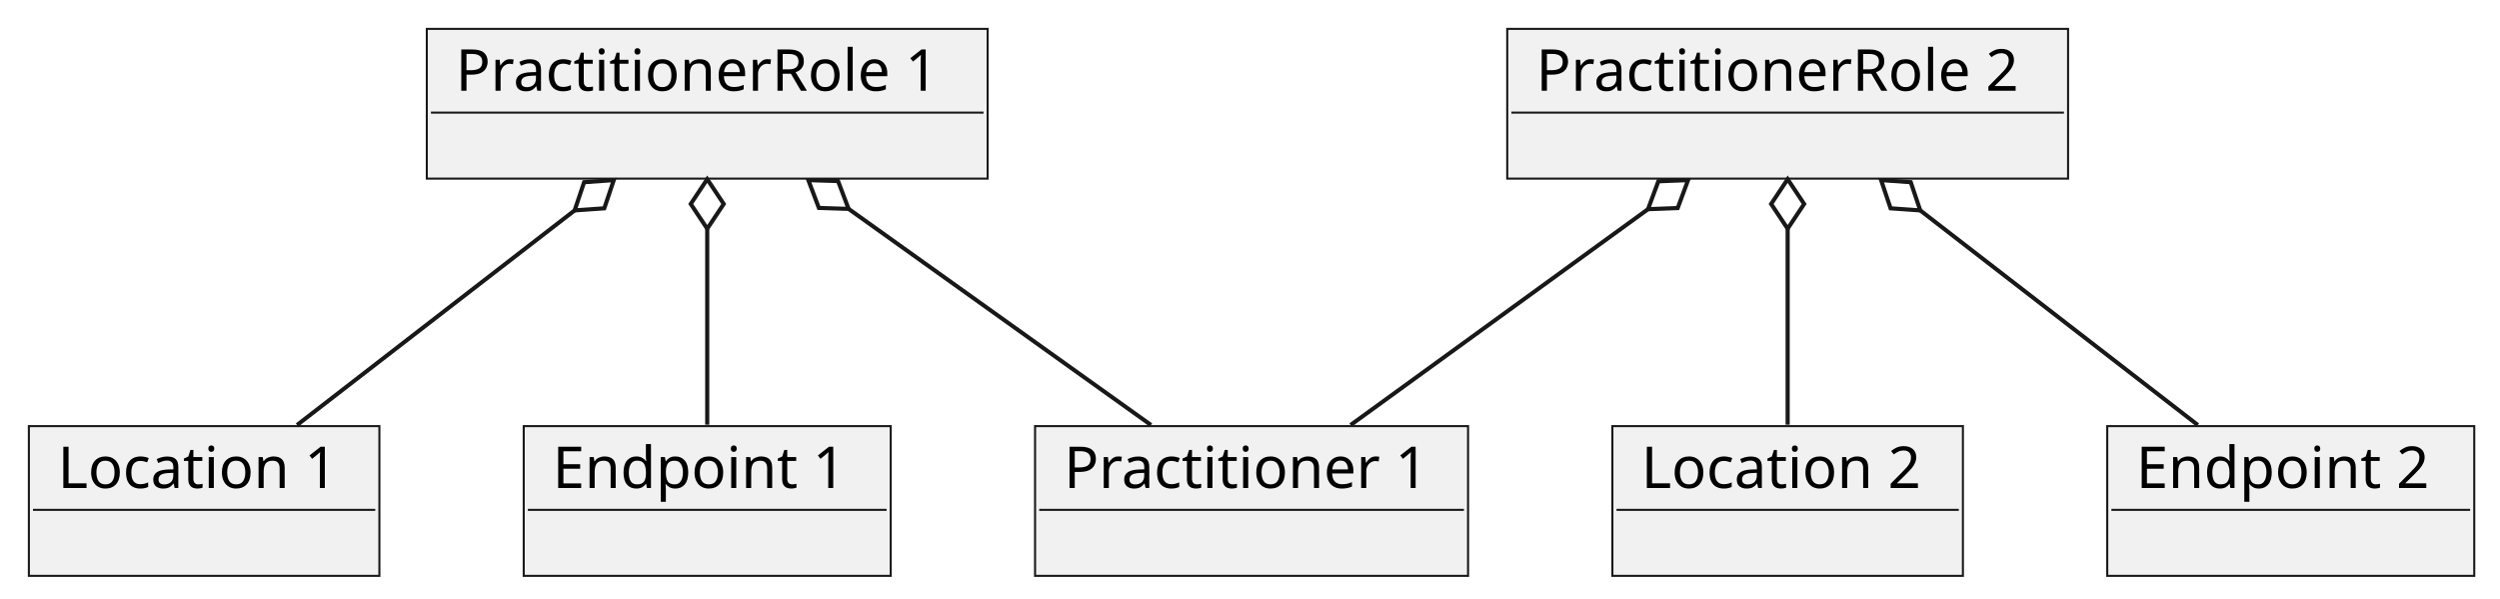
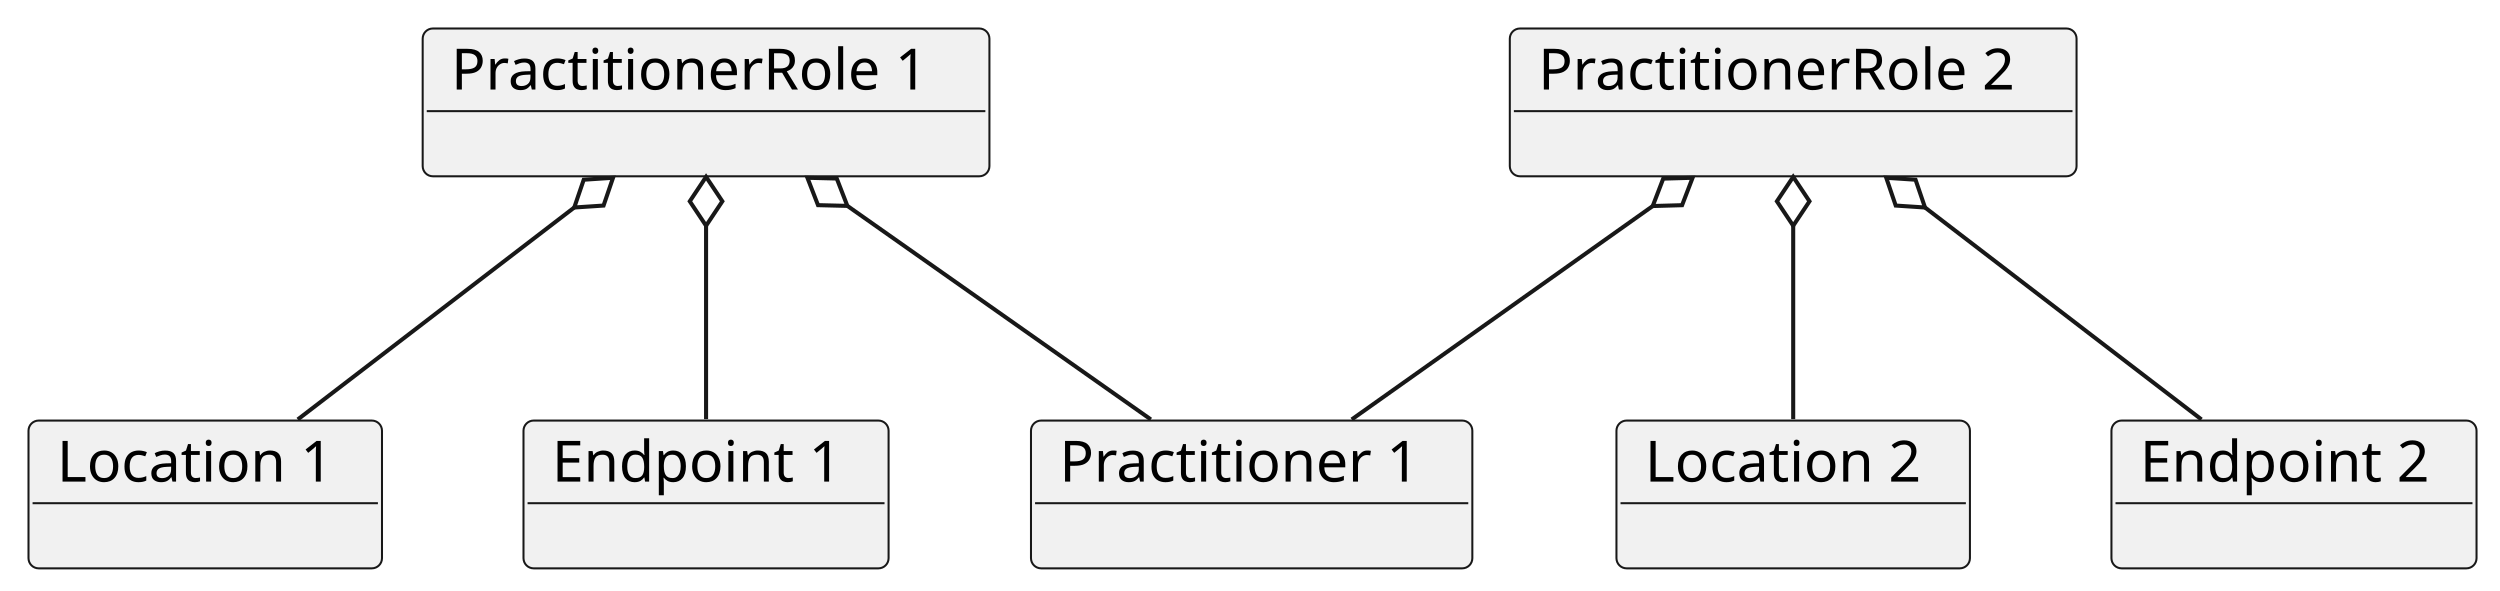
- <svg xmlns="http://www.w3.org/2000/svg" contentStyleType="text/css" height="145px" preserveAspectRatio="none" style="width:606px;height:145px;background:#FFFFFF;" version="1.1" viewBox="0 0 606 145" width="606px" zoomAndPan="magnify">
+ <svg xmlns="http://www.w3.org/2000/svg" contentStyleType="text/css" data-diagram-type="CLASS" height="145px" preserveAspectRatio="none" style="width:614px;height:145px;background:#FFFFFF;" version="1.1" viewBox="0 0 614 145" width="614px" zoomAndPan="magnify">
  <defs />
  <g>
-     <g id="elem_pr1">
-       <rect fill="#F1F1F1" height="36.297" style="stroke:#181818;stroke-width:0.5;" width="136" x="103.5" y="7" />
-       <text fill="#000000" font-family="sans-serif" font-size="14" lengthAdjust="spacing" textLength="122" x="110.5" y="21.995">PractitionerRole 1</text>
-       <line style="stroke:#181818;stroke-width:0.5;" x1="104.5" x2="238.5" y1="27.297" y2="27.297" />
+     <g class="entity" data-entity="pr1" data-source-line="2" data-uid="ent0002" id="entity_pr1">
+       <rect fill="#F1F1F1" height="36.297" rx="2.5" ry="2.5" style="stroke:#181818;stroke-width:0.5;" width="139.193" x="103.81" y="7" />
+       <text fill="#000000" font-family="sans-serif" font-size="14" lengthAdjust="spacing" textLength="125.193" x="110.81" y="21.995">PractitionerRole 1</text>
+       <line style="stroke:#181818;stroke-width:0.5;" x1="104.81" x2="242.003" y1="27.297" y2="27.297" />
    </g>
-     <g id="elem_pr2">
-       <rect fill="#F1F1F1" height="36.297" style="stroke:#181818;stroke-width:0.5;" width="136" x="365.5" y="7" />
-       <text fill="#000000" font-family="sans-serif" font-size="14" lengthAdjust="spacing" textLength="122" x="372.5" y="21.995">PractitionerRole 2</text>
-       <line style="stroke:#181818;stroke-width:0.5;" x1="366.5" x2="500.5" y1="27.297" y2="27.297" />
+     <g class="entity" data-entity="pr2" data-source-line="3" data-uid="ent0003" id="entity_pr2">
+       <rect fill="#F1F1F1" height="36.297" rx="2.5" ry="2.5" style="stroke:#181818;stroke-width:0.5;" width="139.193" x="370.81" y="7" />
+       <text fill="#000000" font-family="sans-serif" font-size="14" lengthAdjust="spacing" textLength="125.193" x="377.81" y="21.995">PractitionerRole 2</text>
+       <line style="stroke:#181818;stroke-width:0.5;" x1="371.81" x2="509.003" y1="27.297" y2="27.297" />
    </g>
-     <g id="elem_p1">
-       <rect fill="#F1F1F1" height="36.297" style="stroke:#181818;stroke-width:0.5;" width="105" x="251" y="103.29" />
-       <text fill="#000000" font-family="sans-serif" font-size="14" lengthAdjust="spacing" textLength="91" x="258" y="118.285">Practitioner 1</text>
-       <line style="stroke:#181818;stroke-width:0.5;" x1="252" x2="355" y1="123.587" y2="123.587" />
+     <g class="entity" data-entity="p1" data-source-line="4" data-uid="ent0004" id="entity_p1">
+       <rect fill="#F1F1F1" height="36.297" rx="2.5" ry="2.5" style="stroke:#181818;stroke-width:0.5;" width="108.397" x="253.21" y="103.29" />
+       <text fill="#000000" font-family="sans-serif" font-size="14" lengthAdjust="spacing" textLength="94.397" x="260.21" y="118.285">Practitioner 1</text>
+       <line style="stroke:#181818;stroke-width:0.5;" x1="254.21" x2="360.608" y1="123.587" y2="123.587" />
    </g>
-     <g id="elem_l1">
-       <rect fill="#F1F1F1" height="36.297" style="stroke:#181818;stroke-width:0.5;" width="85" x="7" y="103.29" />
-       <text fill="#000000" font-family="sans-serif" font-size="14" lengthAdjust="spacing" textLength="71" x="14" y="118.285">Location 1</text>
-       <line style="stroke:#181818;stroke-width:0.5;" x1="8" x2="91" y1="123.587" y2="123.587" />
+     <g class="entity" data-entity="l1" data-source-line="5" data-uid="ent0005" id="entity_l1">
+       <rect fill="#F1F1F1" height="36.297" rx="2.5" ry="2.5" style="stroke:#181818;stroke-width:0.5;" width="86.816" x="7" y="103.29" />
+       <text fill="#000000" font-family="sans-serif" font-size="14" lengthAdjust="spacing" textLength="72.816" x="14" y="118.285">Location 1</text>
+       <line style="stroke:#181818;stroke-width:0.5;" x1="8" x2="92.816" y1="123.587" y2="123.587" />
    </g>
-     <g id="elem_l2">
-       <rect fill="#F1F1F1" height="36.297" style="stroke:#181818;stroke-width:0.5;" width="85" x="391" y="103.29" />
-       <text fill="#000000" font-family="sans-serif" font-size="14" lengthAdjust="spacing" textLength="71" x="398" y="118.285">Location 2</text>
-       <line style="stroke:#181818;stroke-width:0.5;" x1="392" x2="475" y1="123.587" y2="123.587" />
+     <g class="entity" data-entity="l2" data-source-line="6" data-uid="ent0006" id="entity_l2">
+       <rect fill="#F1F1F1" height="36.297" rx="2.5" ry="2.5" style="stroke:#181818;stroke-width:0.5;" width="86.816" x="397" y="103.29" />
+       <text fill="#000000" font-family="sans-serif" font-size="14" lengthAdjust="spacing" textLength="72.816" x="404" y="118.285">Location 2</text>
+       <line style="stroke:#181818;stroke-width:0.5;" x1="398" x2="482.816" y1="123.587" y2="123.587" />
    </g>
-     <g id="elem_e1">
-       <rect fill="#F1F1F1" height="36.297" style="stroke:#181818;stroke-width:0.5;" width="89" x="127" y="103.29" />
-       <text fill="#000000" font-family="sans-serif" font-size="14" lengthAdjust="spacing" textLength="75" x="134" y="118.285">Endpoint 1</text>
-       <line style="stroke:#181818;stroke-width:0.5;" x1="128" x2="215" y1="123.587" y2="123.587" />
+     <g class="entity" data-entity="e1" data-source-line="7" data-uid="ent0007" id="entity_e1">
+       <rect fill="#F1F1F1" height="36.297" rx="2.5" ry="2.5" style="stroke:#181818;stroke-width:0.5;" width="89.667" x="128.57" y="103.29" />
+       <text fill="#000000" font-family="sans-serif" font-size="14" lengthAdjust="spacing" textLength="75.667" x="135.57" y="118.285">Endpoint 1</text>
+       <line style="stroke:#181818;stroke-width:0.5;" x1="129.57" x2="217.237" y1="123.587" y2="123.587" />
    </g>
-     <g id="elem_e2">
-       <rect fill="#F1F1F1" height="36.297" style="stroke:#181818;stroke-width:0.5;" width="89" x="511" y="103.29" />
-       <text fill="#000000" font-family="sans-serif" font-size="14" lengthAdjust="spacing" textLength="75" x="518" y="118.285">Endpoint 2</text>
-       <line style="stroke:#181818;stroke-width:0.5;" x1="512" x2="599" y1="123.587" y2="123.587" />
+     <g class="entity" data-entity="e2" data-source-line="8" data-uid="ent0008" id="entity_e2">
+       <rect fill="#F1F1F1" height="36.297" rx="2.5" ry="2.5" style="stroke:#181818;stroke-width:0.5;" width="89.667" x="518.57" y="103.29" />
+       <text fill="#000000" font-family="sans-serif" font-size="14" lengthAdjust="spacing" textLength="75.667" x="525.57" y="118.285">Endpoint 2</text>
+       <line style="stroke:#181818;stroke-width:0.5;" x1="519.57" x2="607.237" y1="123.587" y2="123.587" />
    </g>
-     <g id="link_pr1_p1">
-       <path codeLine="10" d="M205.784,50.636 C229.494,67.576 255.45,86.11 279.11,103.02 " fill="none" id="pr1-backto-p1" style="stroke:#181818;stroke-width:1.0;" />
-       <polygon fill="none" points="196.02,43.66,198.577,50.403,205.784,50.636,203.227,43.893,196.02,43.66" style="stroke:#181818;stroke-width:1.0;" />
+     <g class="link" data-entity-1="pr1" data-entity-2="p1" data-source-line="10" data-uid="lnk9" id="link_pr1_p1">
+       <path codeLine="10" d="M208.113,50.566 C232.183,67.506 258.63,86.11 282.65,103.02" fill="none" id="pr1-backto-p1" style="stroke:#181818;stroke-width:1;" />
+       <polygon fill="none" points="198.3,43.66,200.905,50.384,208.113,50.566,205.509,43.842,198.3,43.66" style="stroke:#181818;stroke-width:1;" />
    </g>
-     <g id="link_pr1_l1">
-       <path codeLine="11" d="M139.347,51 C117.437,67.94 93.91,86.11 72.04,103.02 " fill="none" id="pr1-backto-l1" style="stroke:#181818;stroke-width:1.0;" />
-       <polygon fill="none" points="148.84,43.66,141.647,44.166,139.347,51,146.54,50.495,148.84,43.66" style="stroke:#181818;stroke-width:1.0;" />
+     <g class="link" data-entity-1="pr1" data-entity-2="l1" data-source-line="11" data-uid="lnk10" id="link_pr1_l1">
+       <path codeLine="11" d="M141.038,50.962 C118.948,67.902 95.18,86.11 73.13,103.02" fill="none" id="pr1-backto-l1" style="stroke:#181818;stroke-width:1;" />
+       <polygon fill="none" points="150.56,43.66,143.365,44.137,141.038,50.962,148.233,50.485,150.56,43.66" style="stroke:#181818;stroke-width:1;" />
    </g>
-     <g id="link_pr1_e1">
-       <path codeLine="12" d="M171.5,55.44 C171.5,72.35 171.5,85.96 171.5,102.94 " fill="none" id="pr1-backto-e1" style="stroke:#181818;stroke-width:1.0;" />
-       <polygon fill="none" points="171.5,43.44,167.5,49.44,171.5,55.44,175.5,49.44,171.5,43.44" style="stroke:#181818;stroke-width:1.0;" />
+     <g class="link" data-entity-1="pr1" data-entity-2="e1" data-source-line="12" data-uid="lnk11" id="link_pr1_e1">
+       <path codeLine="12" d="M173.41,55.44 C173.41,72.35 173.41,85.96 173.41,102.94" fill="none" id="pr1-backto-e1" style="stroke:#181818;stroke-width:1;" />
+       <polygon fill="none" points="173.41,43.44,169.41,49.44,173.41,55.44,177.41,49.44,173.41,43.44" style="stroke:#181818;stroke-width:1;" />
    </g>
-     <g id="link_pr2_p1">
-       <path codeLine="13" d="M399.637,50.707 C376.287,67.647 350.82,86.11 327.52,103.02 " fill="none" id="pr2-backto-p1" style="stroke:#181818;stroke-width:1.0;" />
-       <polygon fill="none" points="409.35,43.66,402.145,43.946,399.637,50.707,406.842,50.421,409.35,43.66" style="stroke:#181818;stroke-width:1.0;" />
+     <g class="link" data-entity-1="pr2" data-entity-2="p1" data-source-line="13" data-uid="lnk12" id="link_pr2_p1">
+       <path codeLine="13" d="M405.911,50.601 C382.021,67.541 355.82,86.11 331.98,103.02" fill="none" id="pr2-backto-p1" style="stroke:#181818;stroke-width:1;" />
+       <polygon fill="none" points="415.7,43.66,408.492,43.868,405.911,50.601,413.119,50.394,415.7,43.66" style="stroke:#181818;stroke-width:1;" />
    </g>
-     <g id="link_pr2_l2">
-       <path codeLine="14" d="M433.5,55.44 C433.5,72.35 433.5,85.96 433.5,102.94 " fill="none" id="pr2-backto-l2" style="stroke:#181818;stroke-width:1.0;" />
-       <polygon fill="none" points="433.5,43.44,429.5,49.44,433.5,55.44,437.5,49.44,433.5,43.44" style="stroke:#181818;stroke-width:1.0;" />
+     <g class="link" data-entity-1="pr2" data-entity-2="l2" data-source-line="14" data-uid="lnk13" id="link_pr2_l2">
+       <path codeLine="14" d="M440.41,55.44 C440.41,72.35 440.41,85.96 440.41,102.94" fill="none" id="pr2-backto-l2" style="stroke:#181818;stroke-width:1;" />
+       <polygon fill="none" points="440.41,43.44,436.41,49.44,440.41,55.44,444.41,49.44,440.41,43.44" style="stroke:#181818;stroke-width:1;" />
    </g>
-     <g id="link_pr2_e2">
-       <path codeLine="15" d="M465.653,51 C487.563,67.94 511.09,86.11 532.96,103.02 " fill="none" id="pr2-backto-e2" style="stroke:#181818;stroke-width:1.0;" />
-       <polygon fill="none" points="456.16,43.66,458.46,50.495,465.653,51,463.353,44.166,456.16,43.66" style="stroke:#181818;stroke-width:1.0;" />
+     <g class="link" data-entity-1="pr2" data-entity-2="e2" data-source-line="15" data-uid="lnk14" id="link_pr2_e2">
+       <path codeLine="15" d="M472.782,50.962 C494.872,67.902 518.63,86.11 540.68,103.02" fill="none" id="pr2-backto-e2" style="stroke:#181818;stroke-width:1;" />
+       <polygon fill="none" points="463.26,43.66,465.587,50.485,472.782,50.962,470.455,44.137,463.26,43.66" style="stroke:#181818;stroke-width:1;" />
    </g>
  </g>
</svg>
